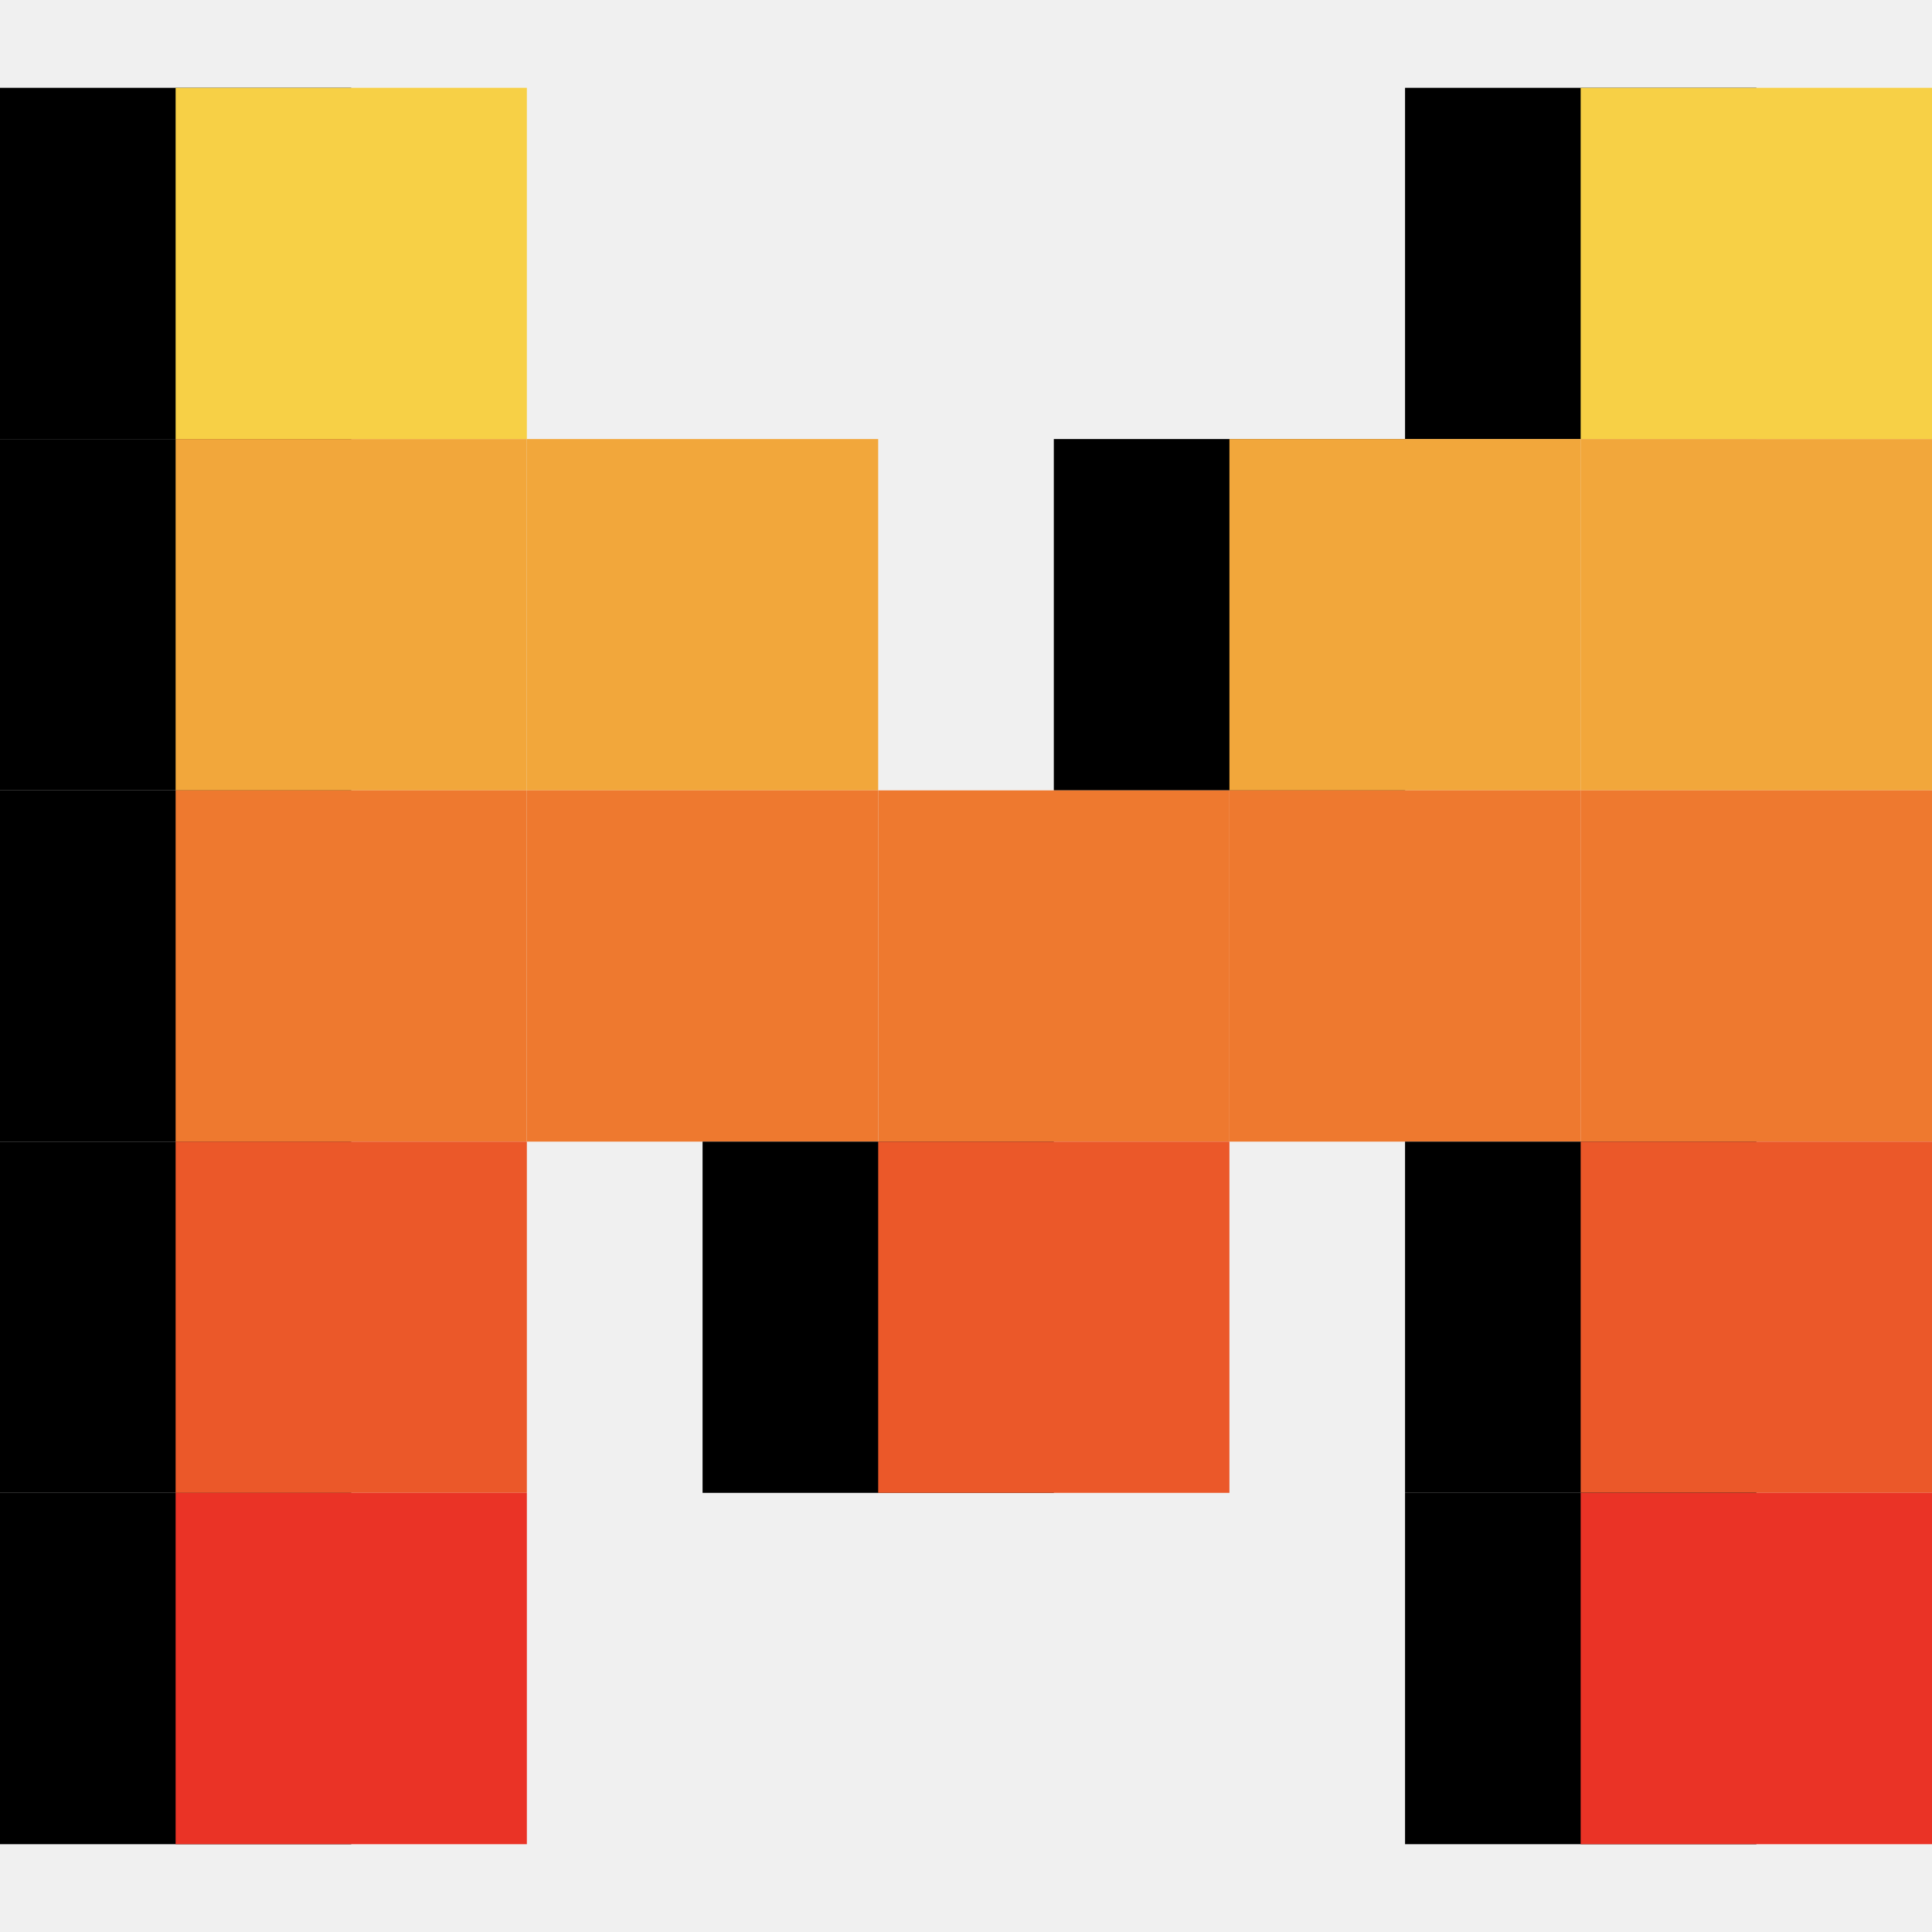
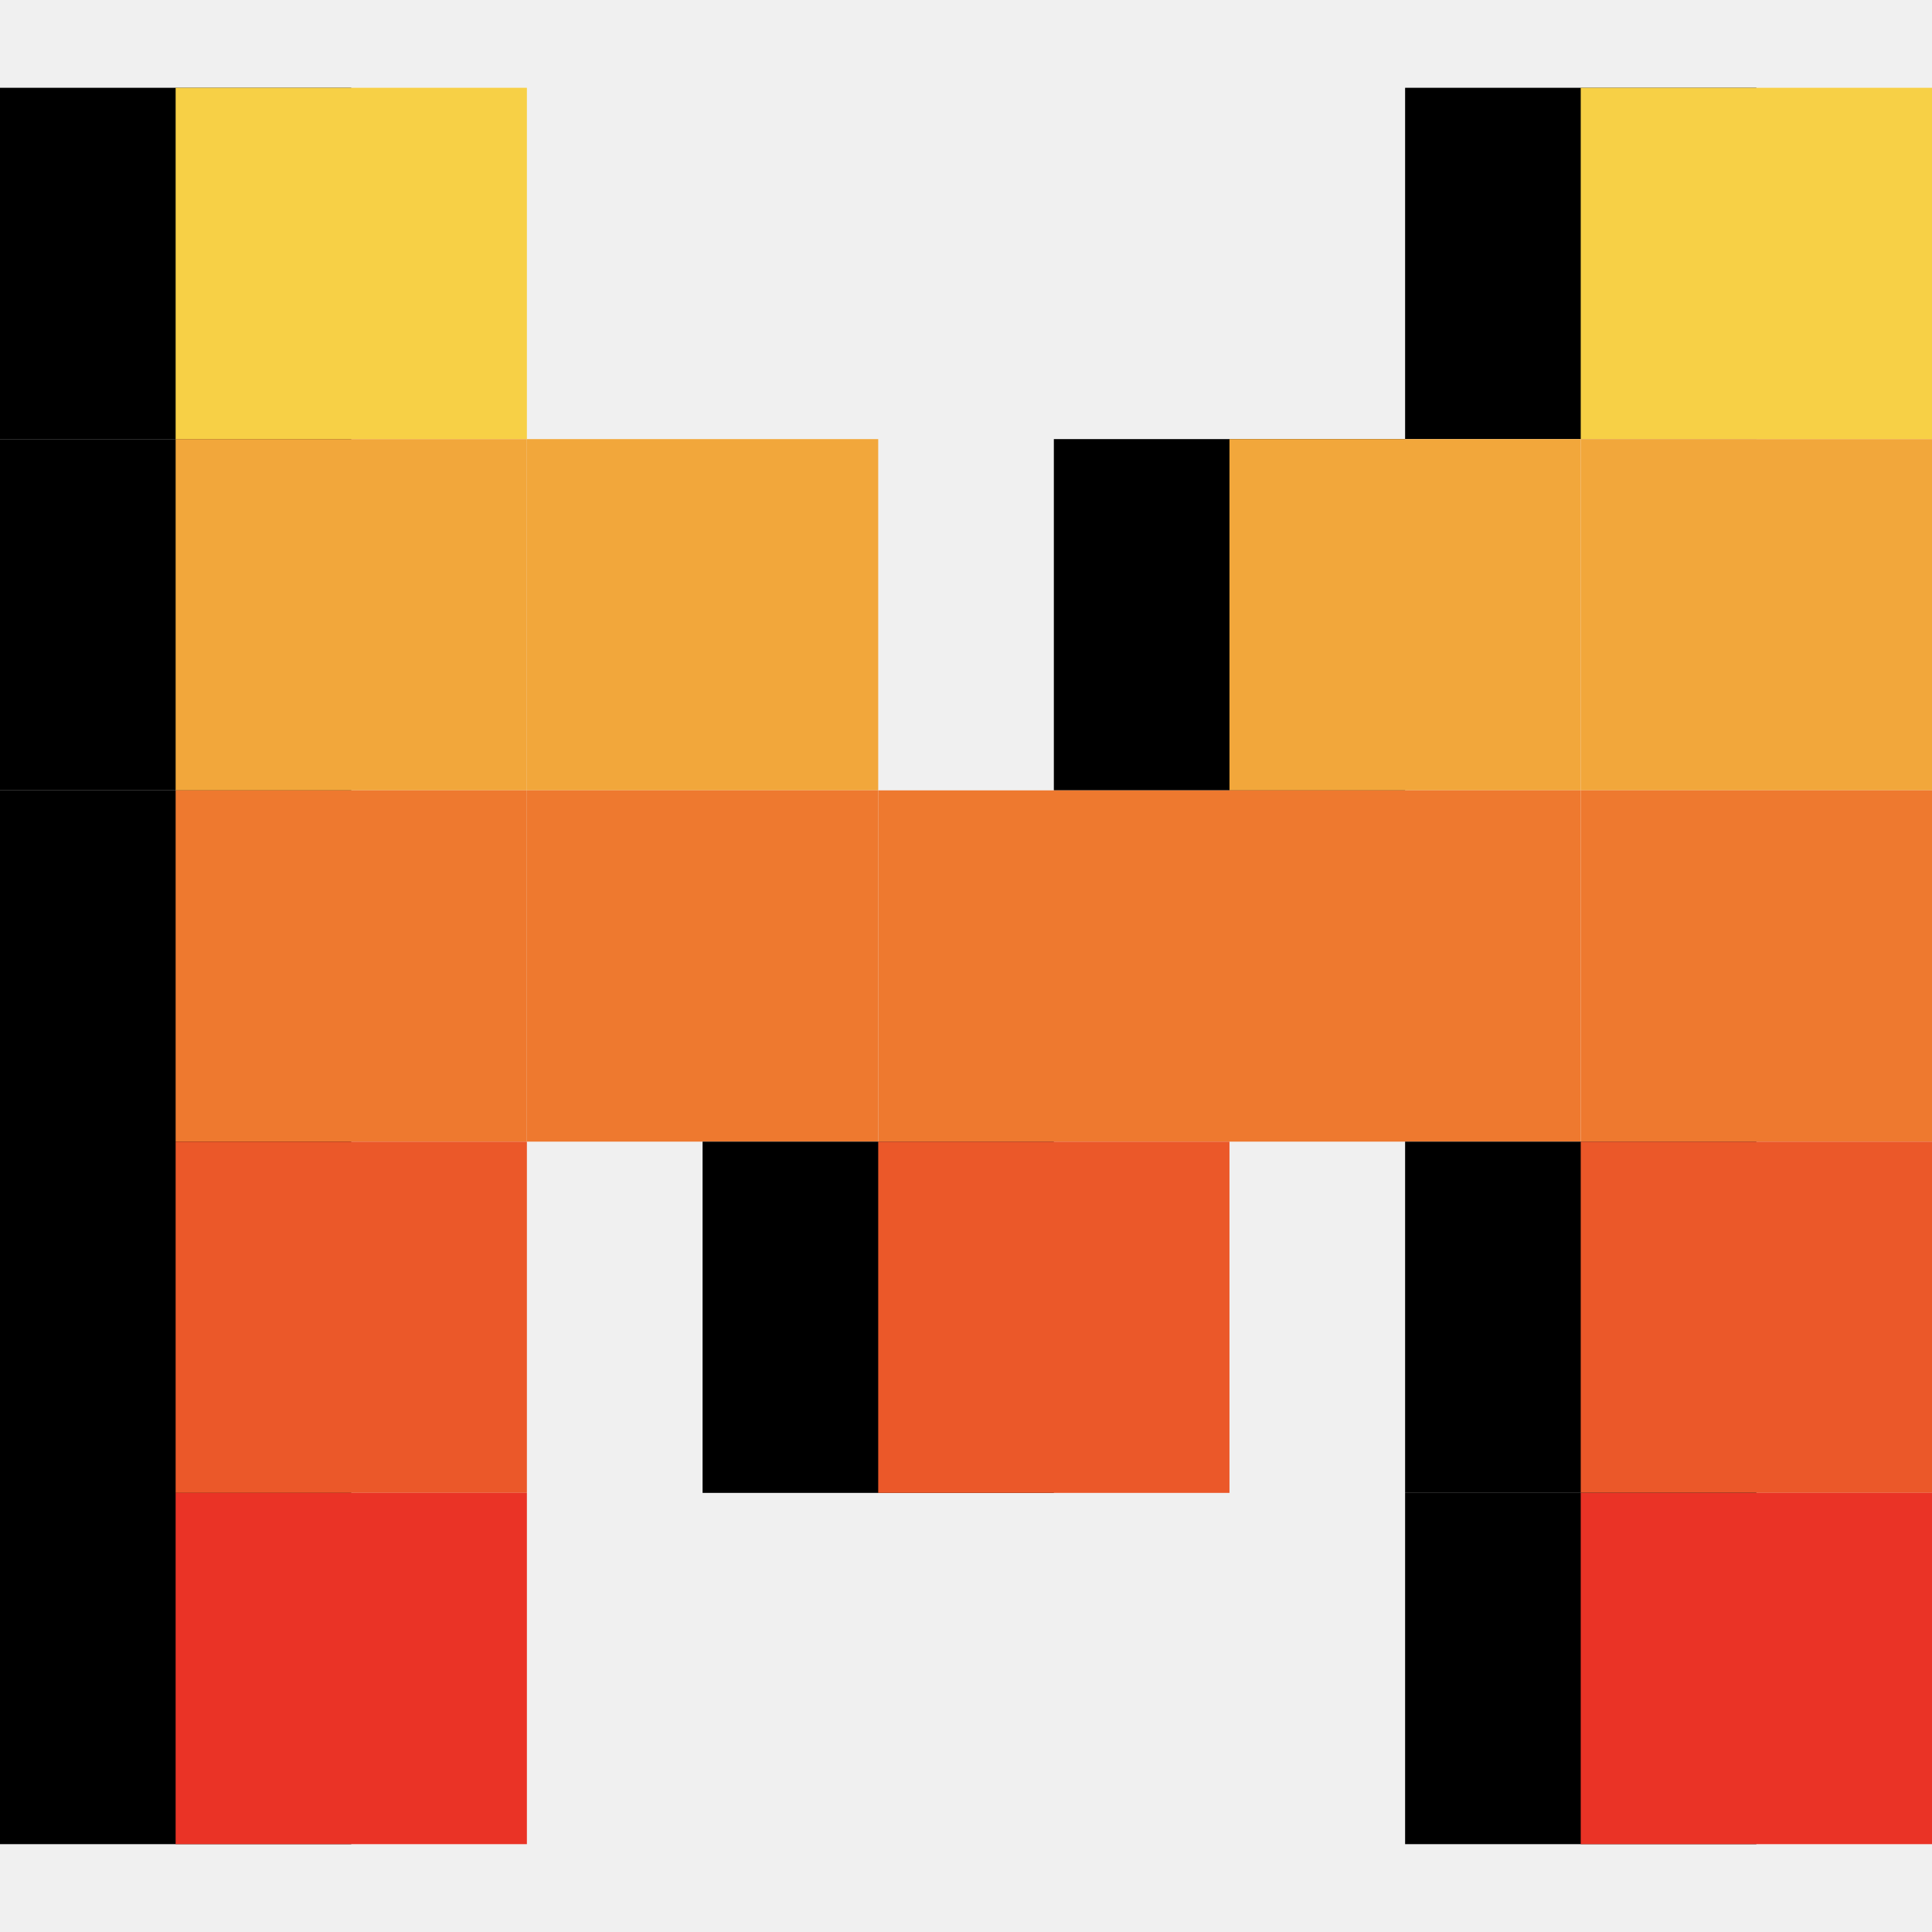
- <svg xmlns="http://www.w3.org/2000/svg" width="20" height="20" viewBox="0 0 20 20" fill="none">
-   <g clip-path="url(#clip0_18905_2087)">
-     <path d="M18.182 0.909H14.545V4.545H18.182V0.909Z" fill="black" />
-     <path d="M20 0.909H16.363V4.545H20V0.909Z" fill="#F7D046" />
-     <path d="M3.636 0.909H0V4.545H3.636V0.909Z" fill="black" />
-     <path d="M3.636 4.545H0V8.182H3.636V4.545Z" fill="black" />
-     <path d="M3.636 8.182H0V11.818H3.636V8.182Z" fill="black" />
-     <path d="M3.636 11.818H0V15.454H3.636V11.818Z" fill="black" />
-     <path d="M3.636 15.454H0V19.091H3.636V15.454Z" fill="black" />
-     <path d="M5.454 0.909H1.818V4.545H5.454V0.909Z" fill="#F7D046" />
-     <path d="M20 4.545H16.363V8.182H20V4.545Z" fill="#F2A73B" />
-     <path d="M5.454 4.545H1.818V8.182H5.454V4.545Z" fill="#F2A73B" />
-     <path d="M14.546 4.545H10.909V8.182H14.546V4.545Z" fill="black" />
-     <path d="M16.364 4.545H12.727V8.182H16.364V4.545Z" fill="#F2A73B" />
-     <path d="M9.091 4.545H5.455V8.182H9.091V4.545Z" fill="#F2A73B" />
-     <path d="M12.727 8.182H9.091V11.818H12.727V8.182Z" fill="#EE792F" />
-     <path d="M16.364 8.182H12.727V11.818H16.364V8.182Z" fill="#EE792F" />
-     <path d="M9.091 8.182H5.455V11.818H9.091V8.182Z" fill="#EE792F" />
-     <path d="M10.909 11.818H7.273V15.454H10.909V11.818Z" fill="black" />
-     <path d="M12.727 11.818H9.091V15.454H12.727V11.818Z" fill="#EB5829" />
-     <path d="M20 8.182H16.363V11.818H20V8.182Z" fill="#EE792F" />
-     <path d="M5.454 8.182H1.818V11.818H5.454V8.182Z" fill="#EE792F" />
-     <path d="M18.182 11.818H14.545V15.454H18.182V11.818Z" fill="black" />
-     <path d="M20 11.818H16.363V15.454H20V11.818Z" fill="#EB5829" />
-     <path d="M18.182 15.454H14.545V19.091H18.182V15.454Z" fill="black" />
-     <path d="M5.454 11.818H1.818V15.454H5.454V11.818Z" fill="#EB5829" />
-     <path d="M20 15.454H16.363V19.091H20V15.454Z" fill="#EA3326" />
-     <path d="M5.454 15.454H1.818V19.091H5.454V15.454Z" fill="#EA3326" />
+ <svg xmlns="http://www.w3.org/2000/svg" width="32" height="32" viewBox="0 0 32 32">
+   <g clip-path="url(#clip0_10317_4473289)">
+     <path fill="#000" d="M29.091 1.454h-5.818v5.818h5.818v-5.818z" />
+     <path fill="#f7d046" d="M32 1.454h-5.818v5.818h5.818v-5.818z" />
+     <path fill="#000" d="M5.818 1.454h-5.818v5.818h5.818v-5.818z" />
+     <path fill="#000" d="M5.818 7.273h-5.818v5.818h5.818v-5.818z" />
+     <path fill="#000" d="M5.818 13.091h-5.818v5.818h5.818v-5.818zM5.818 18.909h-5.818v5.818h5.818v-5.818zM5.818 24.727h-5.818v5.818h5.818v-5.818z" />
+     <path fill="#f7d046" d="M8.727 1.454h-5.818v5.818h5.818v-5.818z" />
+     <path fill="#f2a73b" d="M32 7.273h-5.818v5.818h5.818v-5.818zM8.727 7.273h-5.818v5.818h5.818v-5.818z" />
+     <path fill="#000" d="M23.273 7.273h-5.818v5.818h5.818v-5.818z" />
+     <path fill="#f2a73b" d="M26.182 7.273h-5.818v5.818h5.818v-5.818zM14.546 7.273h-5.818v5.818h5.818v-5.818z" />
+     <path fill="#ee792f" d="M20.364 13.091h-5.818v5.818h5.818v-5.818zM26.182 13.091h-5.818v5.818h5.818v-5.818z" />
+     <path fill="#ee792f" d="M14.546 13.091h-5.818v5.818h5.818v-5.818z" />
+     <path fill="#000" d="M17.455 18.909h-5.818v5.818h5.818v-5.818z" />
+     <path fill="#eb5829" d="M20.364 18.909h-5.818v5.818h5.818v-5.818z" />
+     <path fill="#ee792f" d="M32 13.091h-5.818v5.818h5.818v-5.818zM8.727 13.091h-5.818v5.818h5.818v-5.818z" />
+     <path fill="#000" d="M29.091 18.909h-5.818v5.818h5.818v-5.818z" />
+     <path fill="#eb5829" d="M32 18.909h-5.818v5.818h5.818v-5.818z" />
+     <path fill="#000" d="M29.091 24.727h-5.818v5.818h5.818v-5.818z" />
+     <path fill="#eb5829" d="M8.727 18.909h-5.818v5.818h5.818v-5.818z" />
+     <path fill="#ea3326" d="M32 24.727h-5.818v5.818h5.818v-5.818zM8.727 24.727h-5.818v5.818h5.818v-5.818z" />
  </g>
  <defs>
-     <clipPath id="clip0_18905_2087">
-       <rect width="20" height="20" fill="white" />
+     <clipPath id="clip0_10317_4473289">
+       <rect width="32" height="32" fill="white" />
    </clipPath>
  </defs>
</svg>
